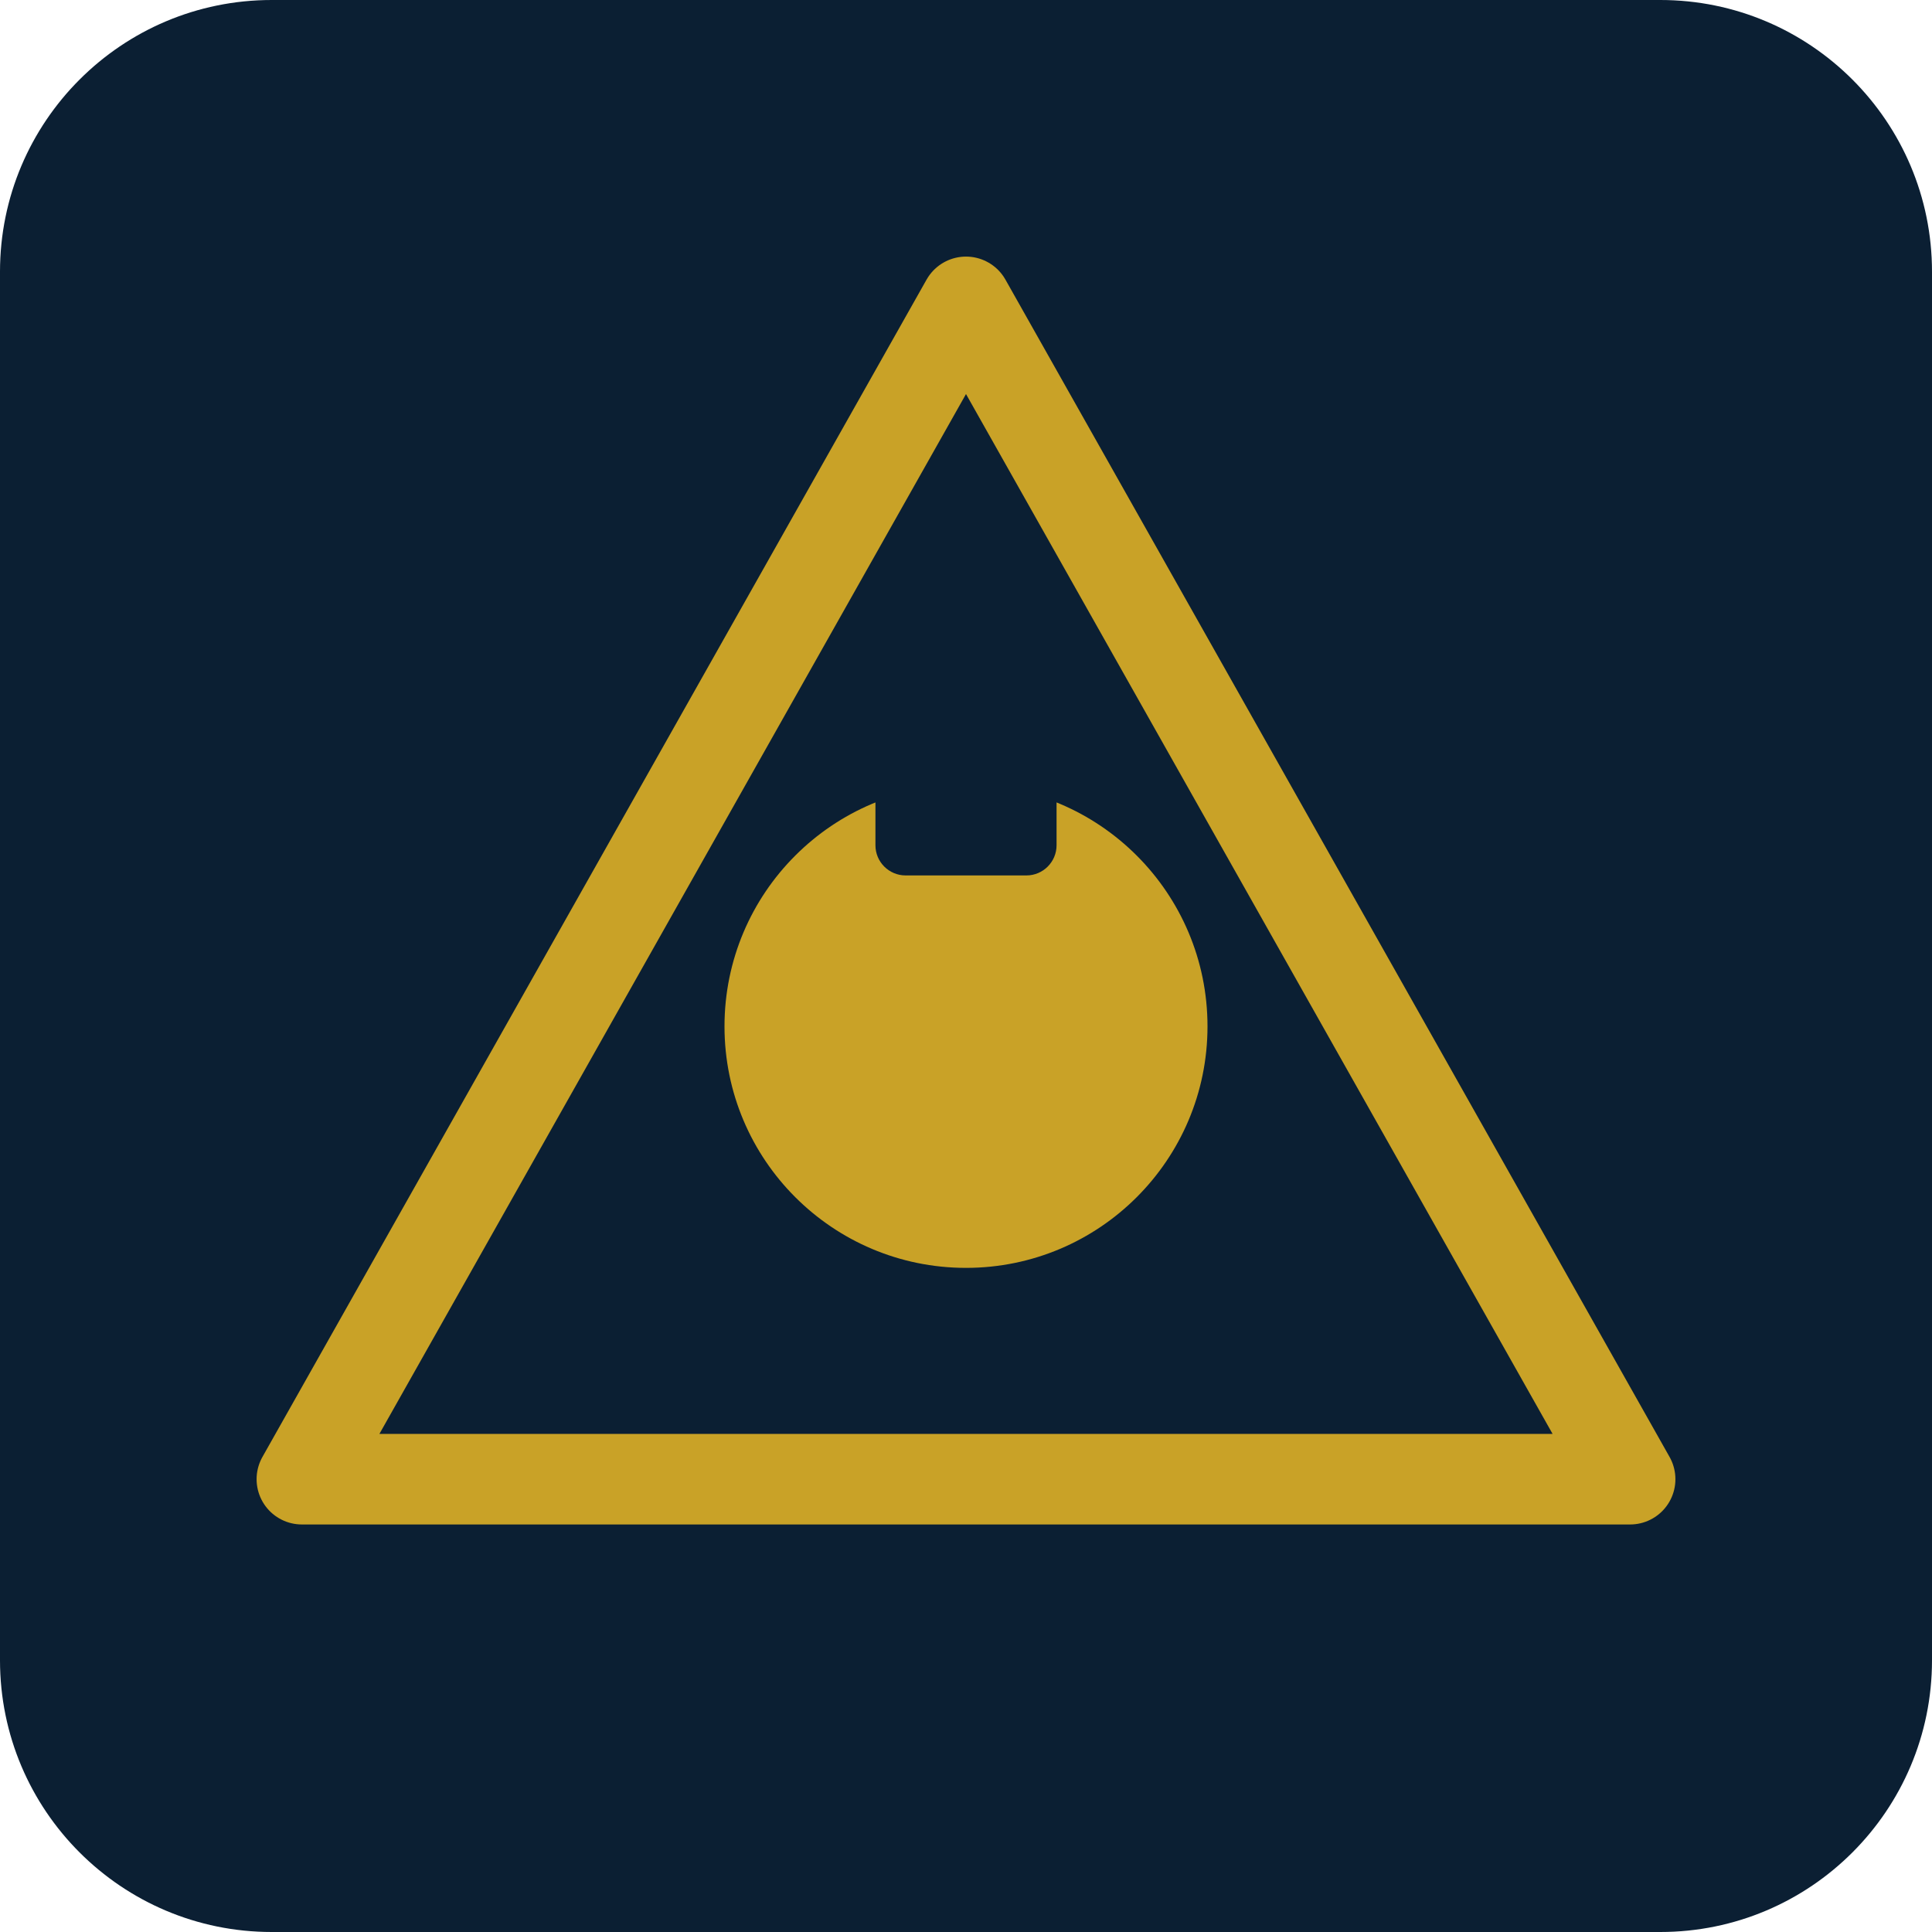
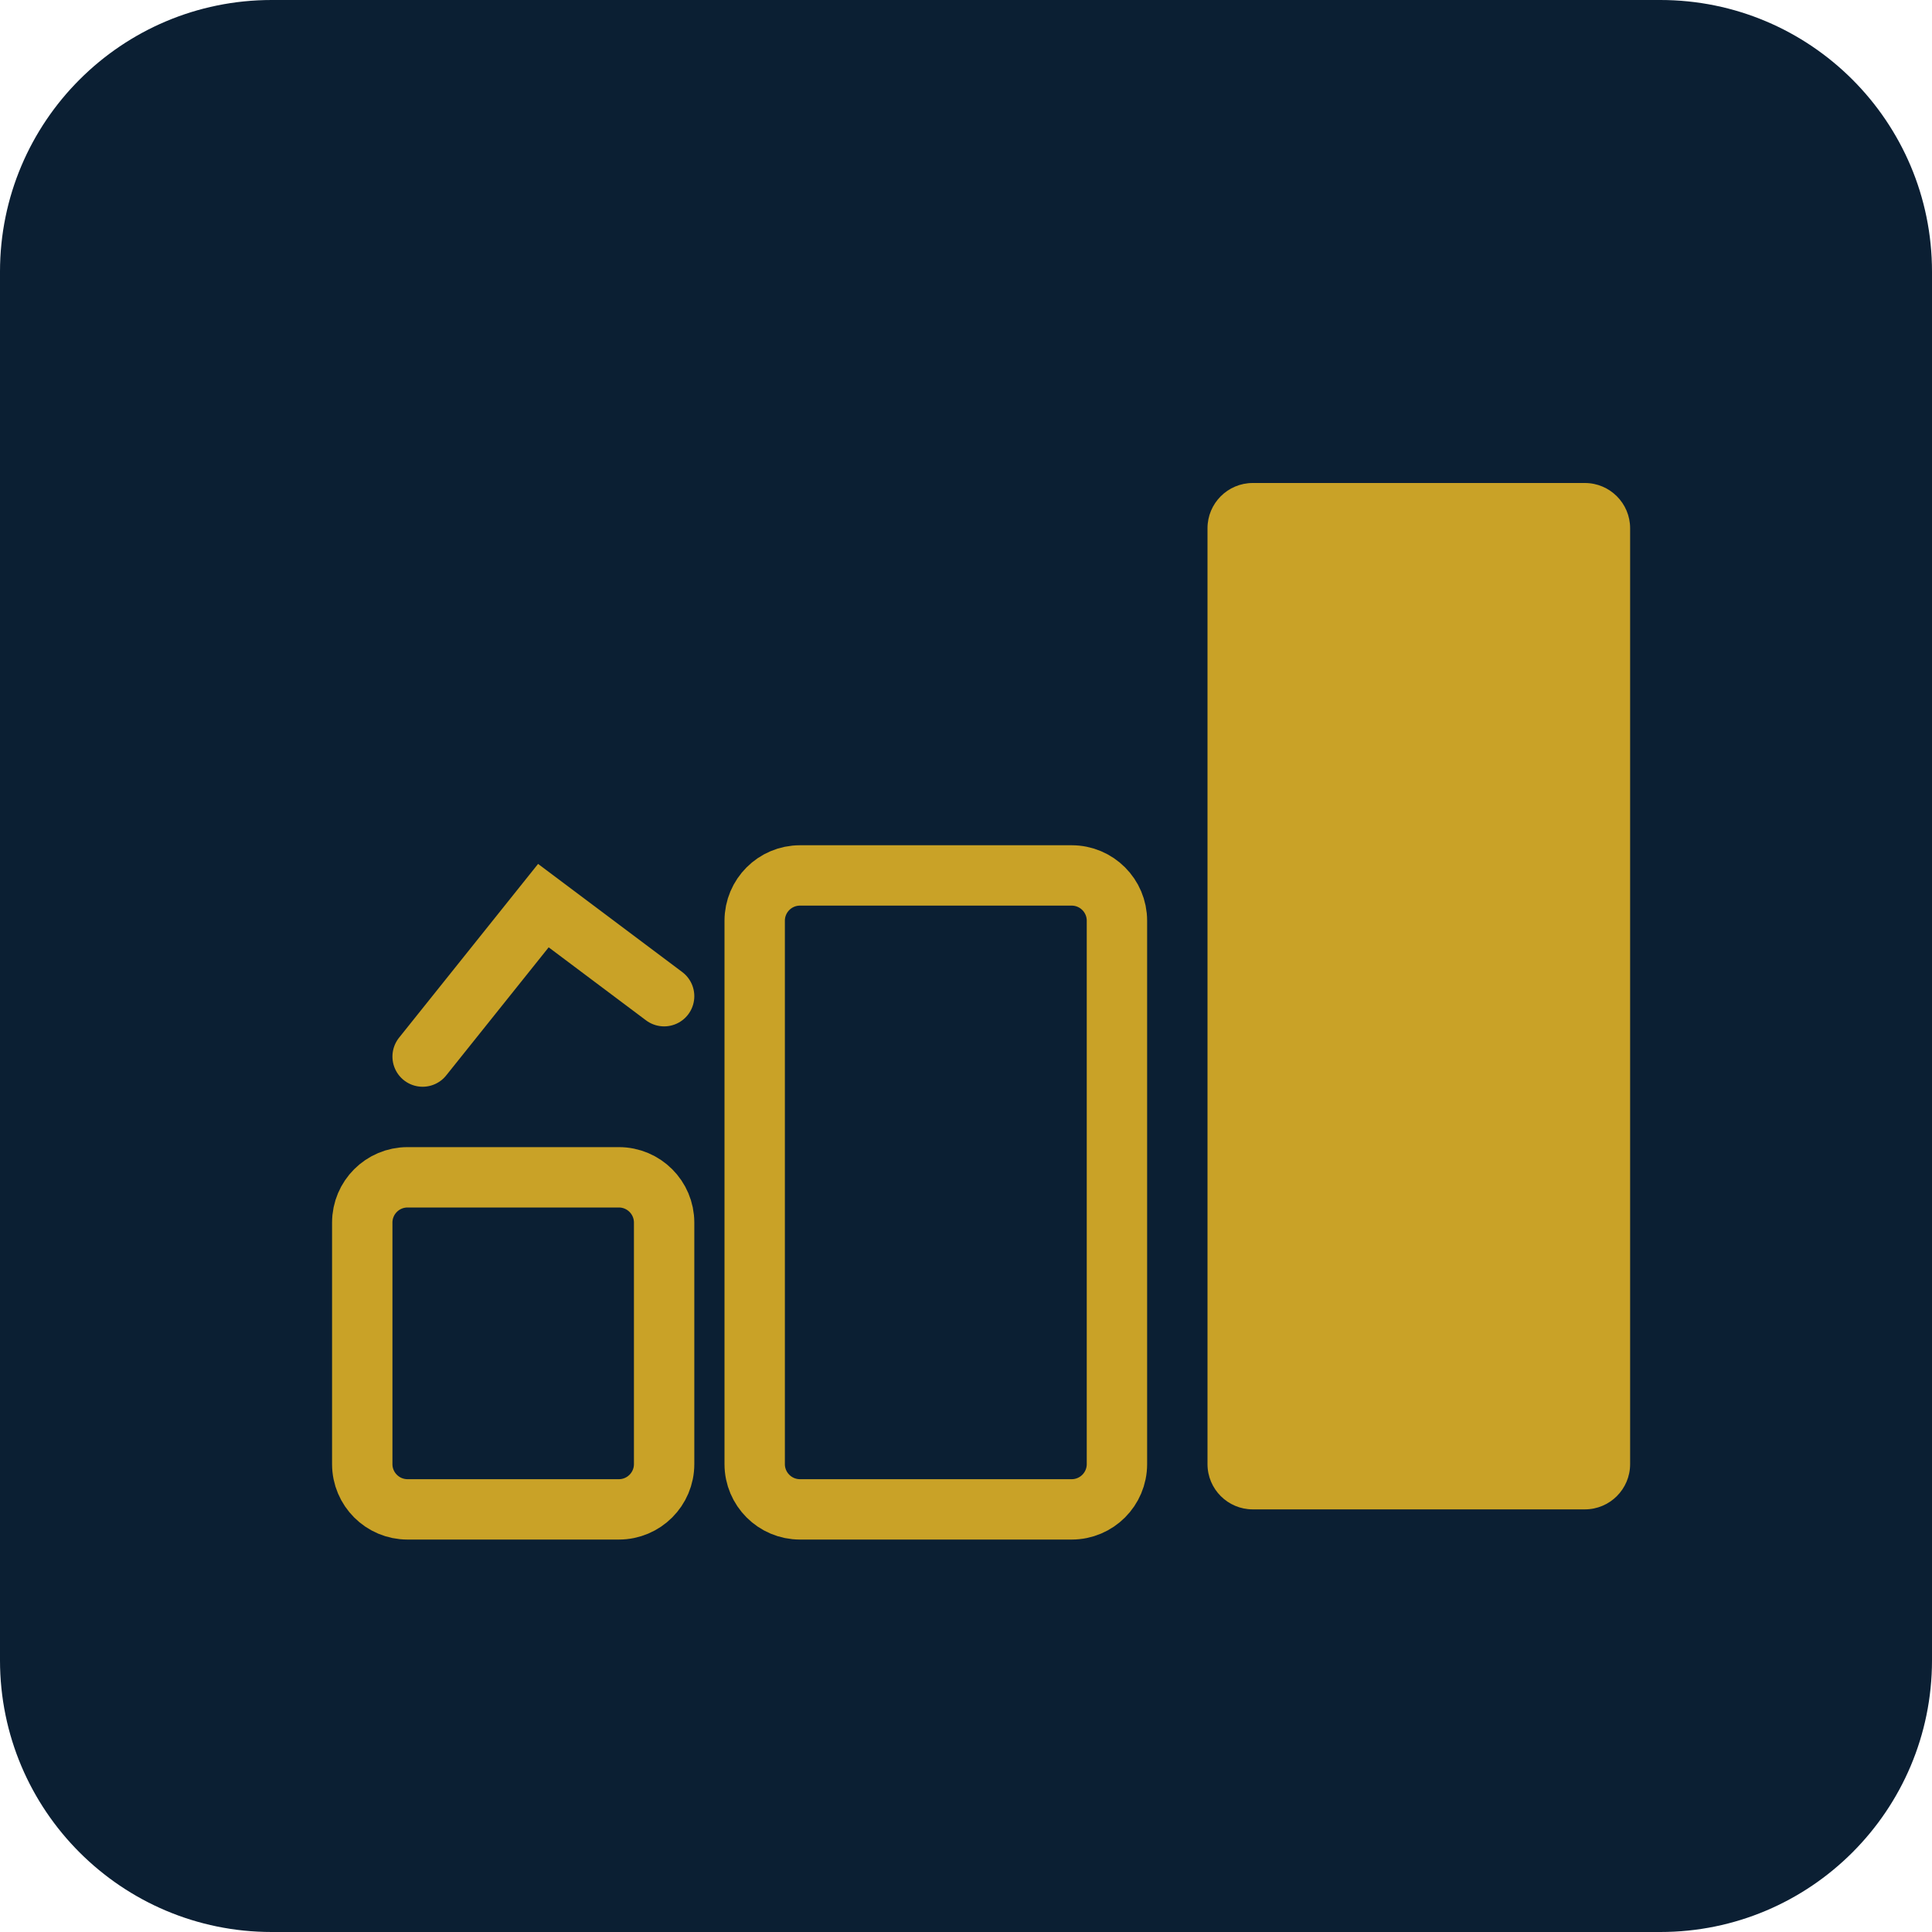
- <svg xmlns="http://www.w3.org/2000/svg" viewBox="0 0 128 128" role="img" aria-label="Tool mark">
+ <svg xmlns="http://www.w3.org/2000/svg" viewBox="0 0 128 128" role="img" aria-label="bytesize mark">
  <rect width="128" height="128" rx="18" fill="#0B1F33" />
-   <polygon points="64,20 108,98 20,98" fill="none" stroke="#C9A227" stroke-width="6" stroke-linejoin="round" />
-   <circle cx="64" cy="68" r="16" fill="#C9A227" />
-   <rect x="58" y="36" width="12" height="22" rx="2" fill="#0B1F33" />
+   <rect x="24" y="78" width="20" height="22" rx="3" fill="none" stroke="#C9A227" stroke-width="4" />
+   <rect x="50" y="58" width="24" height="42" rx="3" fill="none" stroke="#C9A227" stroke-width="4" />
+   <rect x="80" y="32" width="28" height="68" rx="3" fill="#C9A227" />
+   <path d="M28 70l8-10 8 6" fill="none" stroke="#C9A227" stroke-width="4" stroke-linecap="round" />
</svg>
